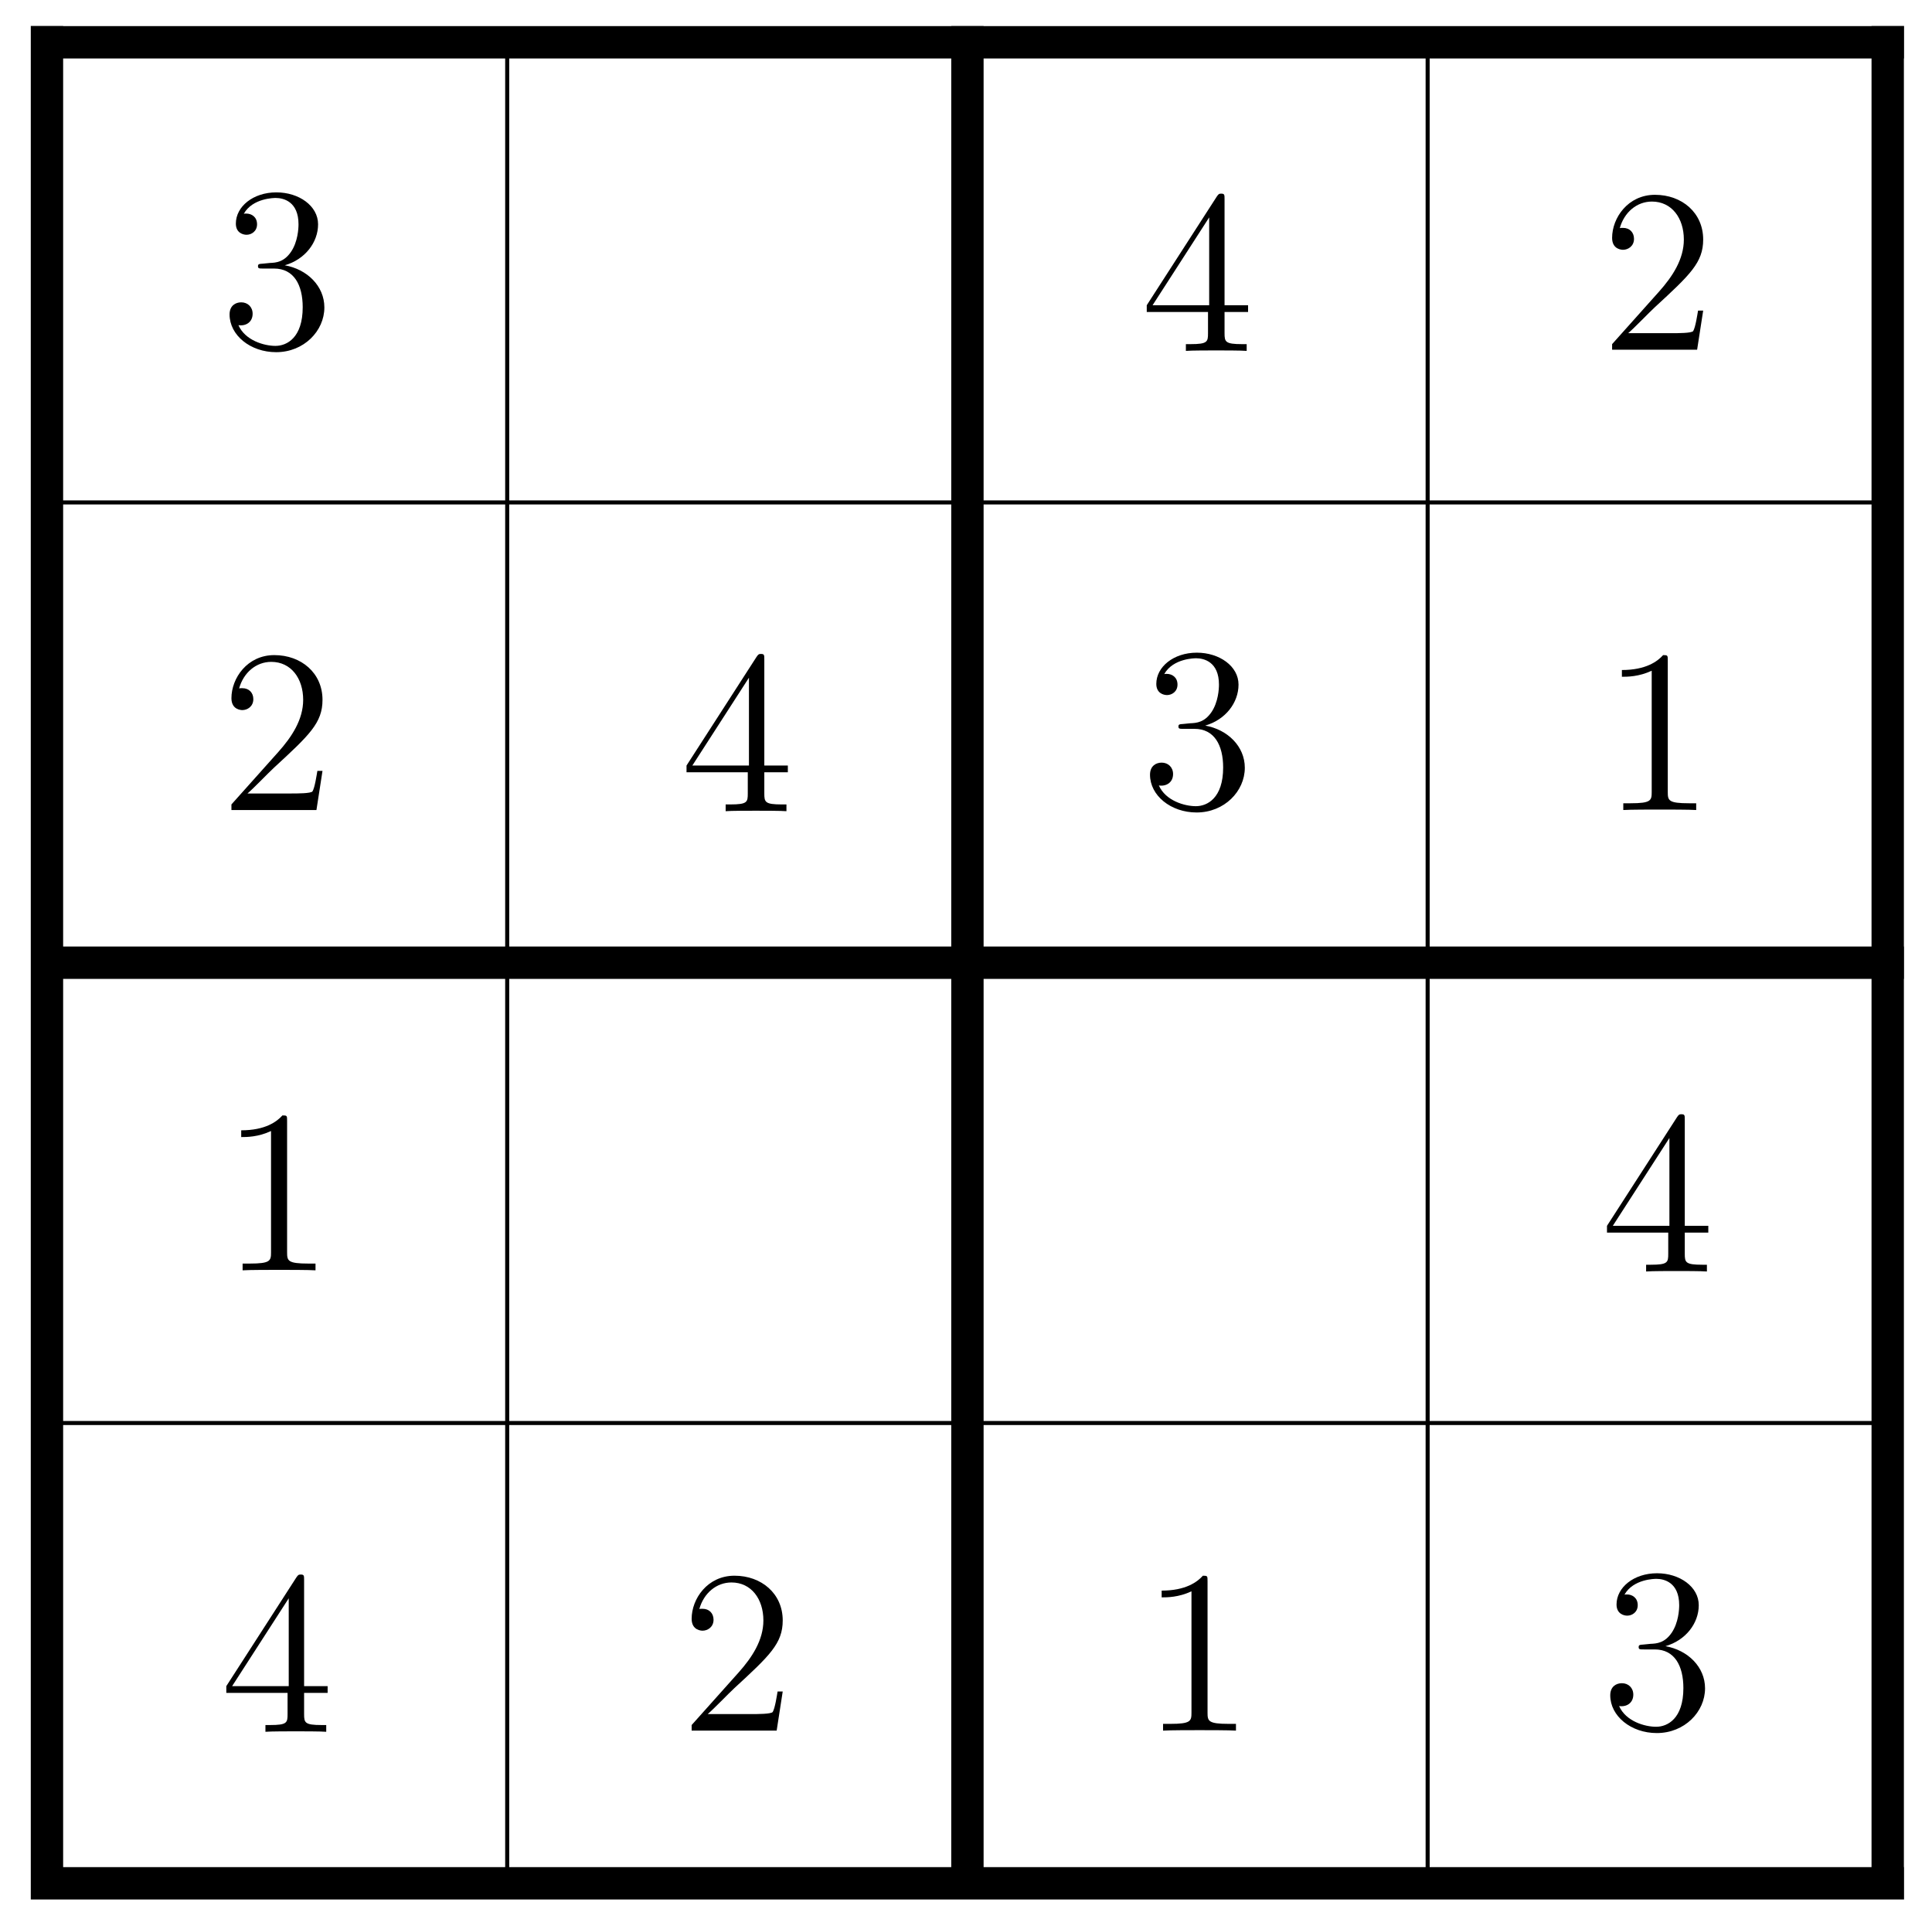
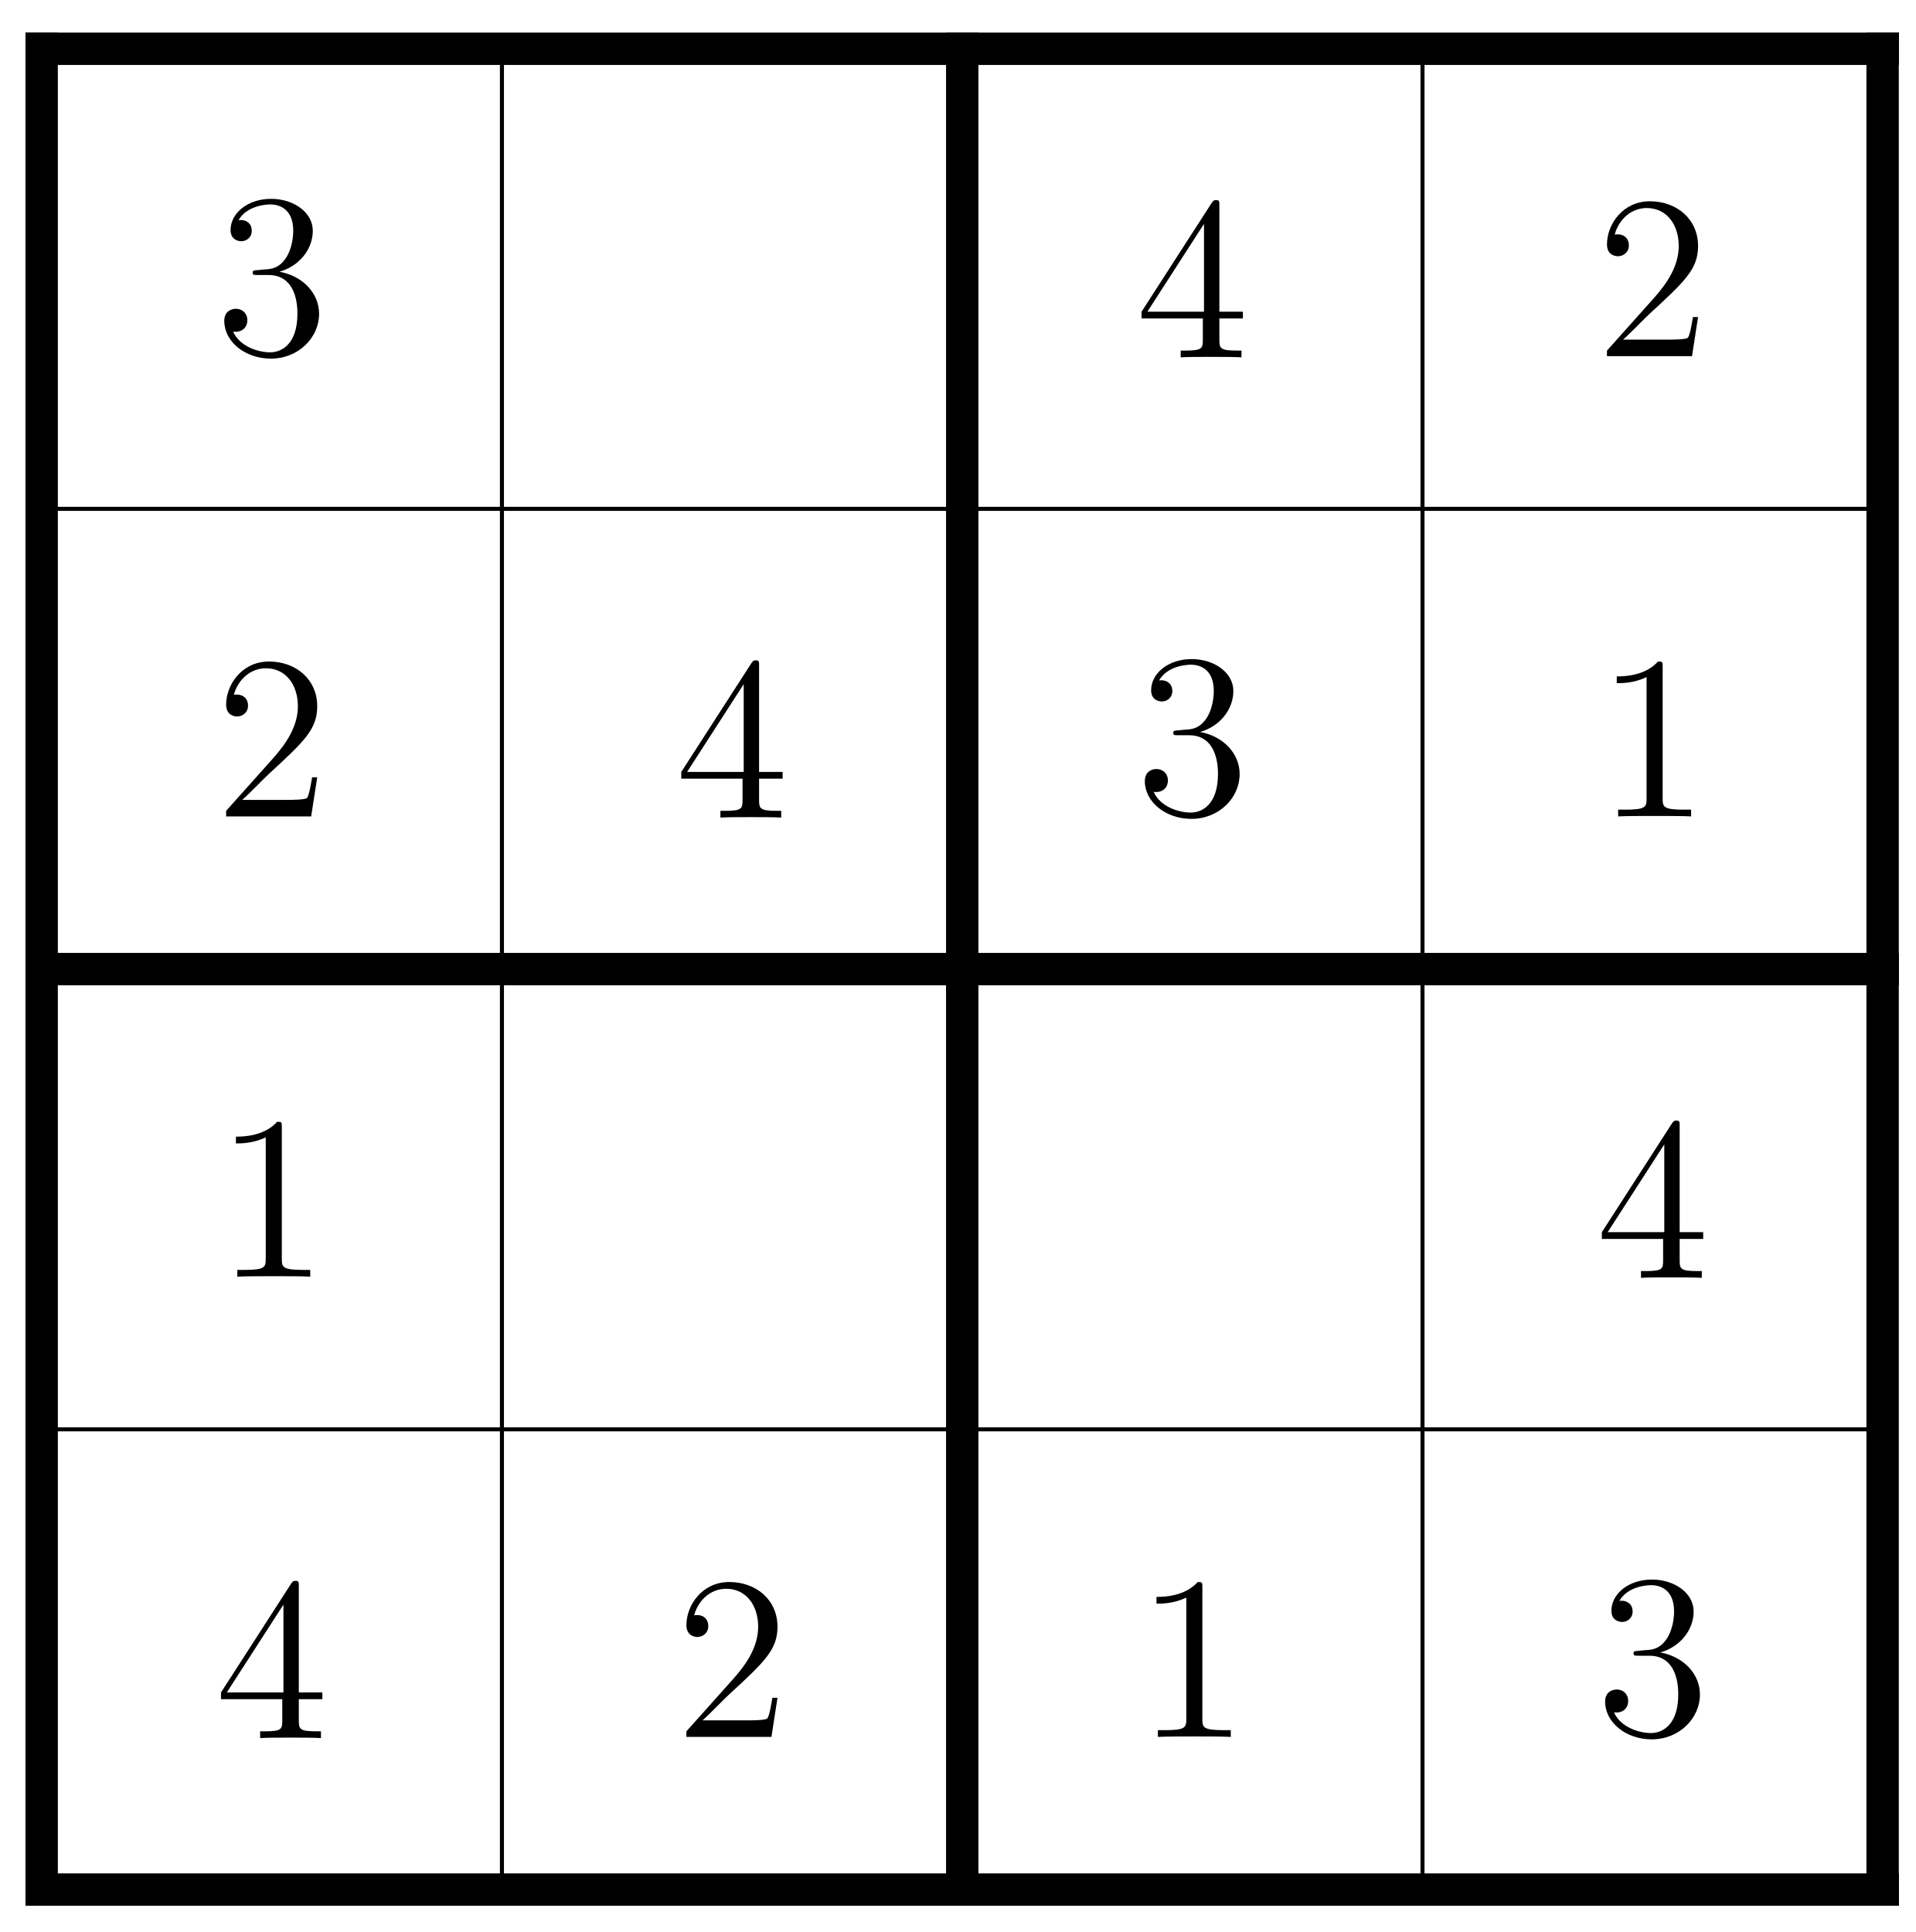
- <svg xmlns="http://www.w3.org/2000/svg" xmlns:xlink="http://www.w3.org/1999/xlink" version="1.1" width="119" height="118" viewBox="0 0 119 118">
+ <svg xmlns="http://www.w3.org/2000/svg" xmlns:xlink="http://www.w3.org/1999/xlink" version="1.1" width="118" height="119" viewBox="0 0 118 119">
  <defs>
    <path id="font_1_106" d="M.448 .171C.448 .263 .374 .335 .278 .352 .365 .377 .421 .45 .421 .528 .421 .607 .339 .665 .242 .665 .142 .665 .068 .604 .068 .531 .068 .491 .099 .483 .114 .483 .135 .483 .159 .498 .159 .528 .159 .56 .135 .574 .113 .574 .107 .574 .105 .574 .102 .573 .14 .641 .234 .641 .239 .641 .272 .641 .337 .626 .337 .528 .337 .509 .334 .453 .305 .41 .275 .366 .241 .363 .214 .362L.184 .359C.167 .358 .163 .357 .163 .348 .163 .338 .168 .338 .186 .338H.232C.317 .338 .355 .268 .355 .172 .355 .041 .287 .006 .238 .006 .19 .006 .108 .029 .079 .095 .111 .09 .14 .108 .14 .144 .14 .173 .119 .193 .091 .193 .067 .193 .041 .179 .041 .141 .041 .052 .13-.021 .241-.021 .36-.021 .448 .07 .448 .171V.171Z" />
    <path id="font_1_57" d="M.462 .167V.196H.361V.651C.361 .67 .361 .675 .347 .675 .339 .675 .336 .675 .328 .663L.027 .196V.167H.29V.076C.29 .039 .288 .029 .215 .029H.195V0C.218 .002 .297 .002 .325 .002 .353 .002 .433 .002 .456 0V.029H.436C.364 .029 .361 .039 .361 .076V.167H.462M.295 .196H.052L.295 .573V.196Z" />
    <path id="font_1_107" d="M.44 .168H.418C.415 .151 .407 .096 .397 .08 .39 .071 .333 .071 .303 .071H.118C.145 .094 .206 .158 .232 .182 .384 .322 .44 .374 .44 .473 .44 .588 .349 .665 .233 .665 .117 .665 .049 .566 .049 .48 .049 .429 .093 .429 .096 .429 .117 .429 .143 .444 .143 .476 .143 .504 .124 .523 .096 .523 .087 .523 .085 .523 .082 .522 .101 .59 .155 .636 .22 .636 .305 .636 .357 .565 .357 .473 .357 .388 .308 .314 .251 .25L.049 .024V0H.414L.44 .168Z" />
    <path id="font_1_82" d="M.41 0V.029H.379C.291 .029 .288 .041 .288 .077V.641C.288 .664 .288 .665 .268 .665 .244 .638 .194 .601 .091 .601V.572C.114 .572 .164 .572 .219 .598V.077C.219 .041 .216 .029 .128 .029H.097V0C.124 .002 .221 .002 .254 .002 .287 .002 .383 .002 .41 0Z" />
  </defs>
-   <path transform="matrix(1.00002,0,0,-1.00005,2.892677,115.987)" stroke-width=".249" stroke-linecap="butt" stroke-miterlimit="10" stroke-linejoin="miter" fill="none" stroke="#000000" d="M0 0H113.387M0 28.347H113.387M0 56.694H113.387M0 85.04H113.387M0 113.377H113.387M0 0V113.387M28.347 0V113.387M56.694 0V113.387M85.04 0V113.387M113.377 0V113.387M113.387 113.387" />
-   <path transform="matrix(1.00002,0,0,-1.00005,2.892677,115.987)" stroke-width="1.993" stroke-linecap="square" stroke-miterlimit="10" stroke-linejoin="miter" fill="none" stroke="#000000" d="M0 0H113.387M0 56.694H113.387M0 113.377H113.387M0 0V113.387M56.694 0V113.387M113.377 0V113.387M113.387 113.387" />
-   <use data-text="3" xlink:href="#font_1_106" transform="matrix(14.34649,0,0,-14.34692,13.55189,21.38828)" />
-   <use data-text="4" xlink:href="#font_1_57" transform="matrix(14.34649,0,0,-14.34692,70.24603,21.61028)" />
-   <use data-text="2" xlink:href="#font_1_107" transform="matrix(14.34649,0,0,-14.34692,98.59359,21.53828)" />
-   <use data-text="2" xlink:href="#font_1_107" transform="matrix(14.34649,0,0,-14.34692,13.55189,49.8867)" />
-   <use data-text="4" xlink:href="#font_1_57" transform="matrix(14.34649,0,0,-14.34692,41.89846,49.9587)" />
-   <use data-text="3" xlink:href="#font_1_106" transform="matrix(14.34649,0,0,-14.34692,70.24603,49.73669)" />
-   <use data-text="1" xlink:href="#font_1_82" transform="matrix(14.34649,0,0,-14.34692,98.59359,49.8867)" />
-   <use data-text="1" xlink:href="#font_1_82" transform="matrix(14.34649,0,0,-14.34692,13.55189,78.23512)" />
-   <use data-text="4" xlink:href="#font_1_57" transform="matrix(14.34649,0,0,-14.34692,98.59359,78.30711)" />
-   <use data-text="4" xlink:href="#font_1_57" transform="matrix(14.34649,0,0,-14.34692,13.55189,106.6555)" />
-   <use data-text="2" xlink:href="#font_1_107" transform="matrix(14.34649,0,0,-14.34692,41.89846,106.5835)" />
-   <use data-text="1" xlink:href="#font_1_82" transform="matrix(14.34649,0,0,-14.34692,70.24603,106.5835)" />
-   <use data-text="3" xlink:href="#font_1_106" transform="matrix(14.34649,0,0,-14.34692,98.59359,106.4325)" />
+   <path transform="matrix(1.00002,0,0,-1.00005,2.565071,116.3868)" stroke-width=".249" stroke-linecap="butt" stroke-miterlimit="10" stroke-linejoin="miter" fill="none" stroke="#000000" d="M0 0H113.387M0 28.347H113.387M0 56.694H113.387M0 85.04H113.387M0 113.377H113.387M0 0V113.387M28.347 0V113.387M56.694 0V113.387M85.04 0V113.387M113.377 0V113.387M113.387 113.387" />
+   <path transform="matrix(1.00002,0,0,-1.00005,2.565071,116.3868)" stroke-width="1.993" stroke-linecap="square" stroke-miterlimit="10" stroke-linejoin="miter" fill="none" stroke="#000000" d="M0 0H113.387M0 56.694H113.387M0 113.377H113.387M0 0V113.387M56.694 0V113.387M113.377 0V113.387M113.387 113.387" />
+   <use data-text="3" xlink:href="#font_1_106" transform="matrix(14.34649,0,0,-14.34692,13.22429,21.78809)" />
+   <use data-text="4" xlink:href="#font_1_57" transform="matrix(14.34649,0,0,-14.34692,69.91842,22.0101)" />
+   <use data-text="2" xlink:href="#font_1_107" transform="matrix(14.34649,0,0,-14.34692,98.26598,21.9381)" />
+   <use data-text="2" xlink:href="#font_1_107" transform="matrix(14.34649,0,0,-14.34692,13.22429,50.28652)" />
+   <use data-text="4" xlink:href="#font_1_57" transform="matrix(14.34649,0,0,-14.34692,41.57086,50.35852)" />
+   <use data-text="3" xlink:href="#font_1_106" transform="matrix(14.34649,0,0,-14.34692,69.91842,50.13651)" />
+   <use data-text="1" xlink:href="#font_1_82" transform="matrix(14.34649,0,0,-14.34692,98.26598,50.28652)" />
+   <use data-text="1" xlink:href="#font_1_82" transform="matrix(14.34649,0,0,-14.34692,13.22429,78.63493)" />
+   <use data-text="4" xlink:href="#font_1_57" transform="matrix(14.34649,0,0,-14.34692,98.26598,78.70694)" />
+   <use data-text="4" xlink:href="#font_1_57" transform="matrix(14.34649,0,0,-14.34692,13.22429,107.0554)" />
+   <use data-text="2" xlink:href="#font_1_107" transform="matrix(14.34649,0,0,-14.34692,41.57086,106.9834)" />
+   <use data-text="1" xlink:href="#font_1_82" transform="matrix(14.34649,0,0,-14.34692,69.91842,106.9834)" />
+   <use data-text="3" xlink:href="#font_1_106" transform="matrix(14.34649,0,0,-14.34692,98.26598,106.8323)" />
</svg>
